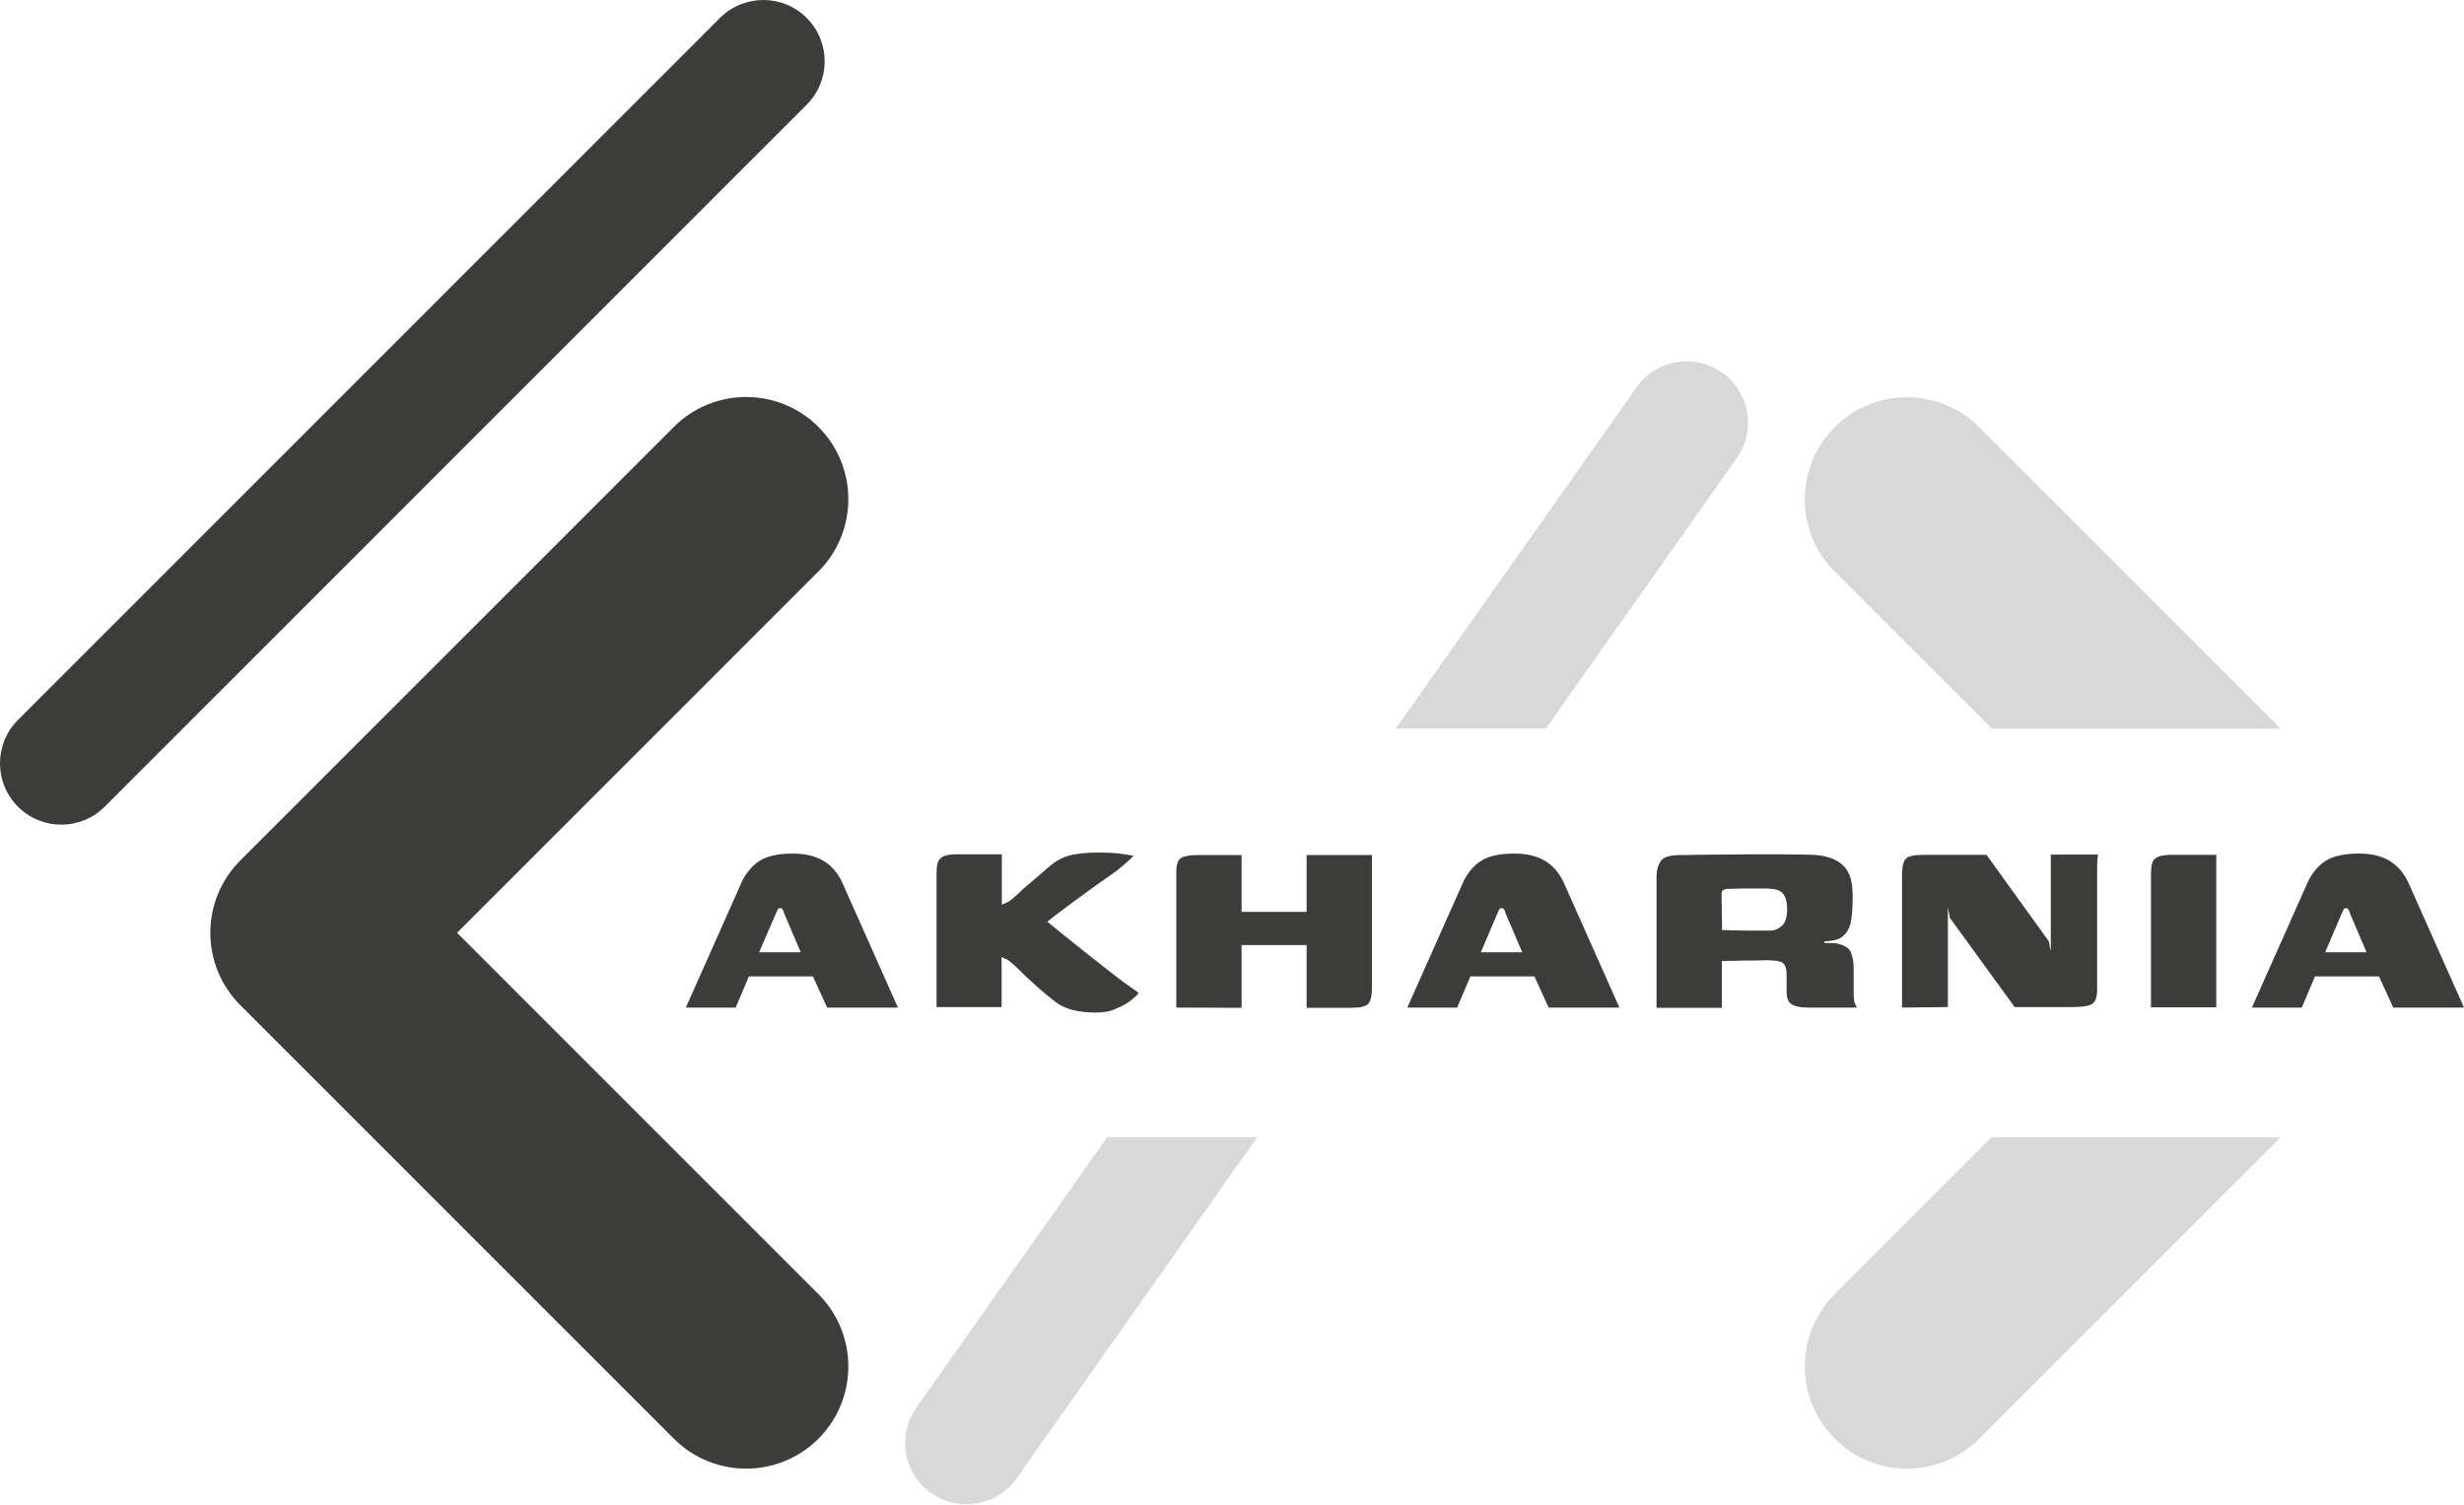
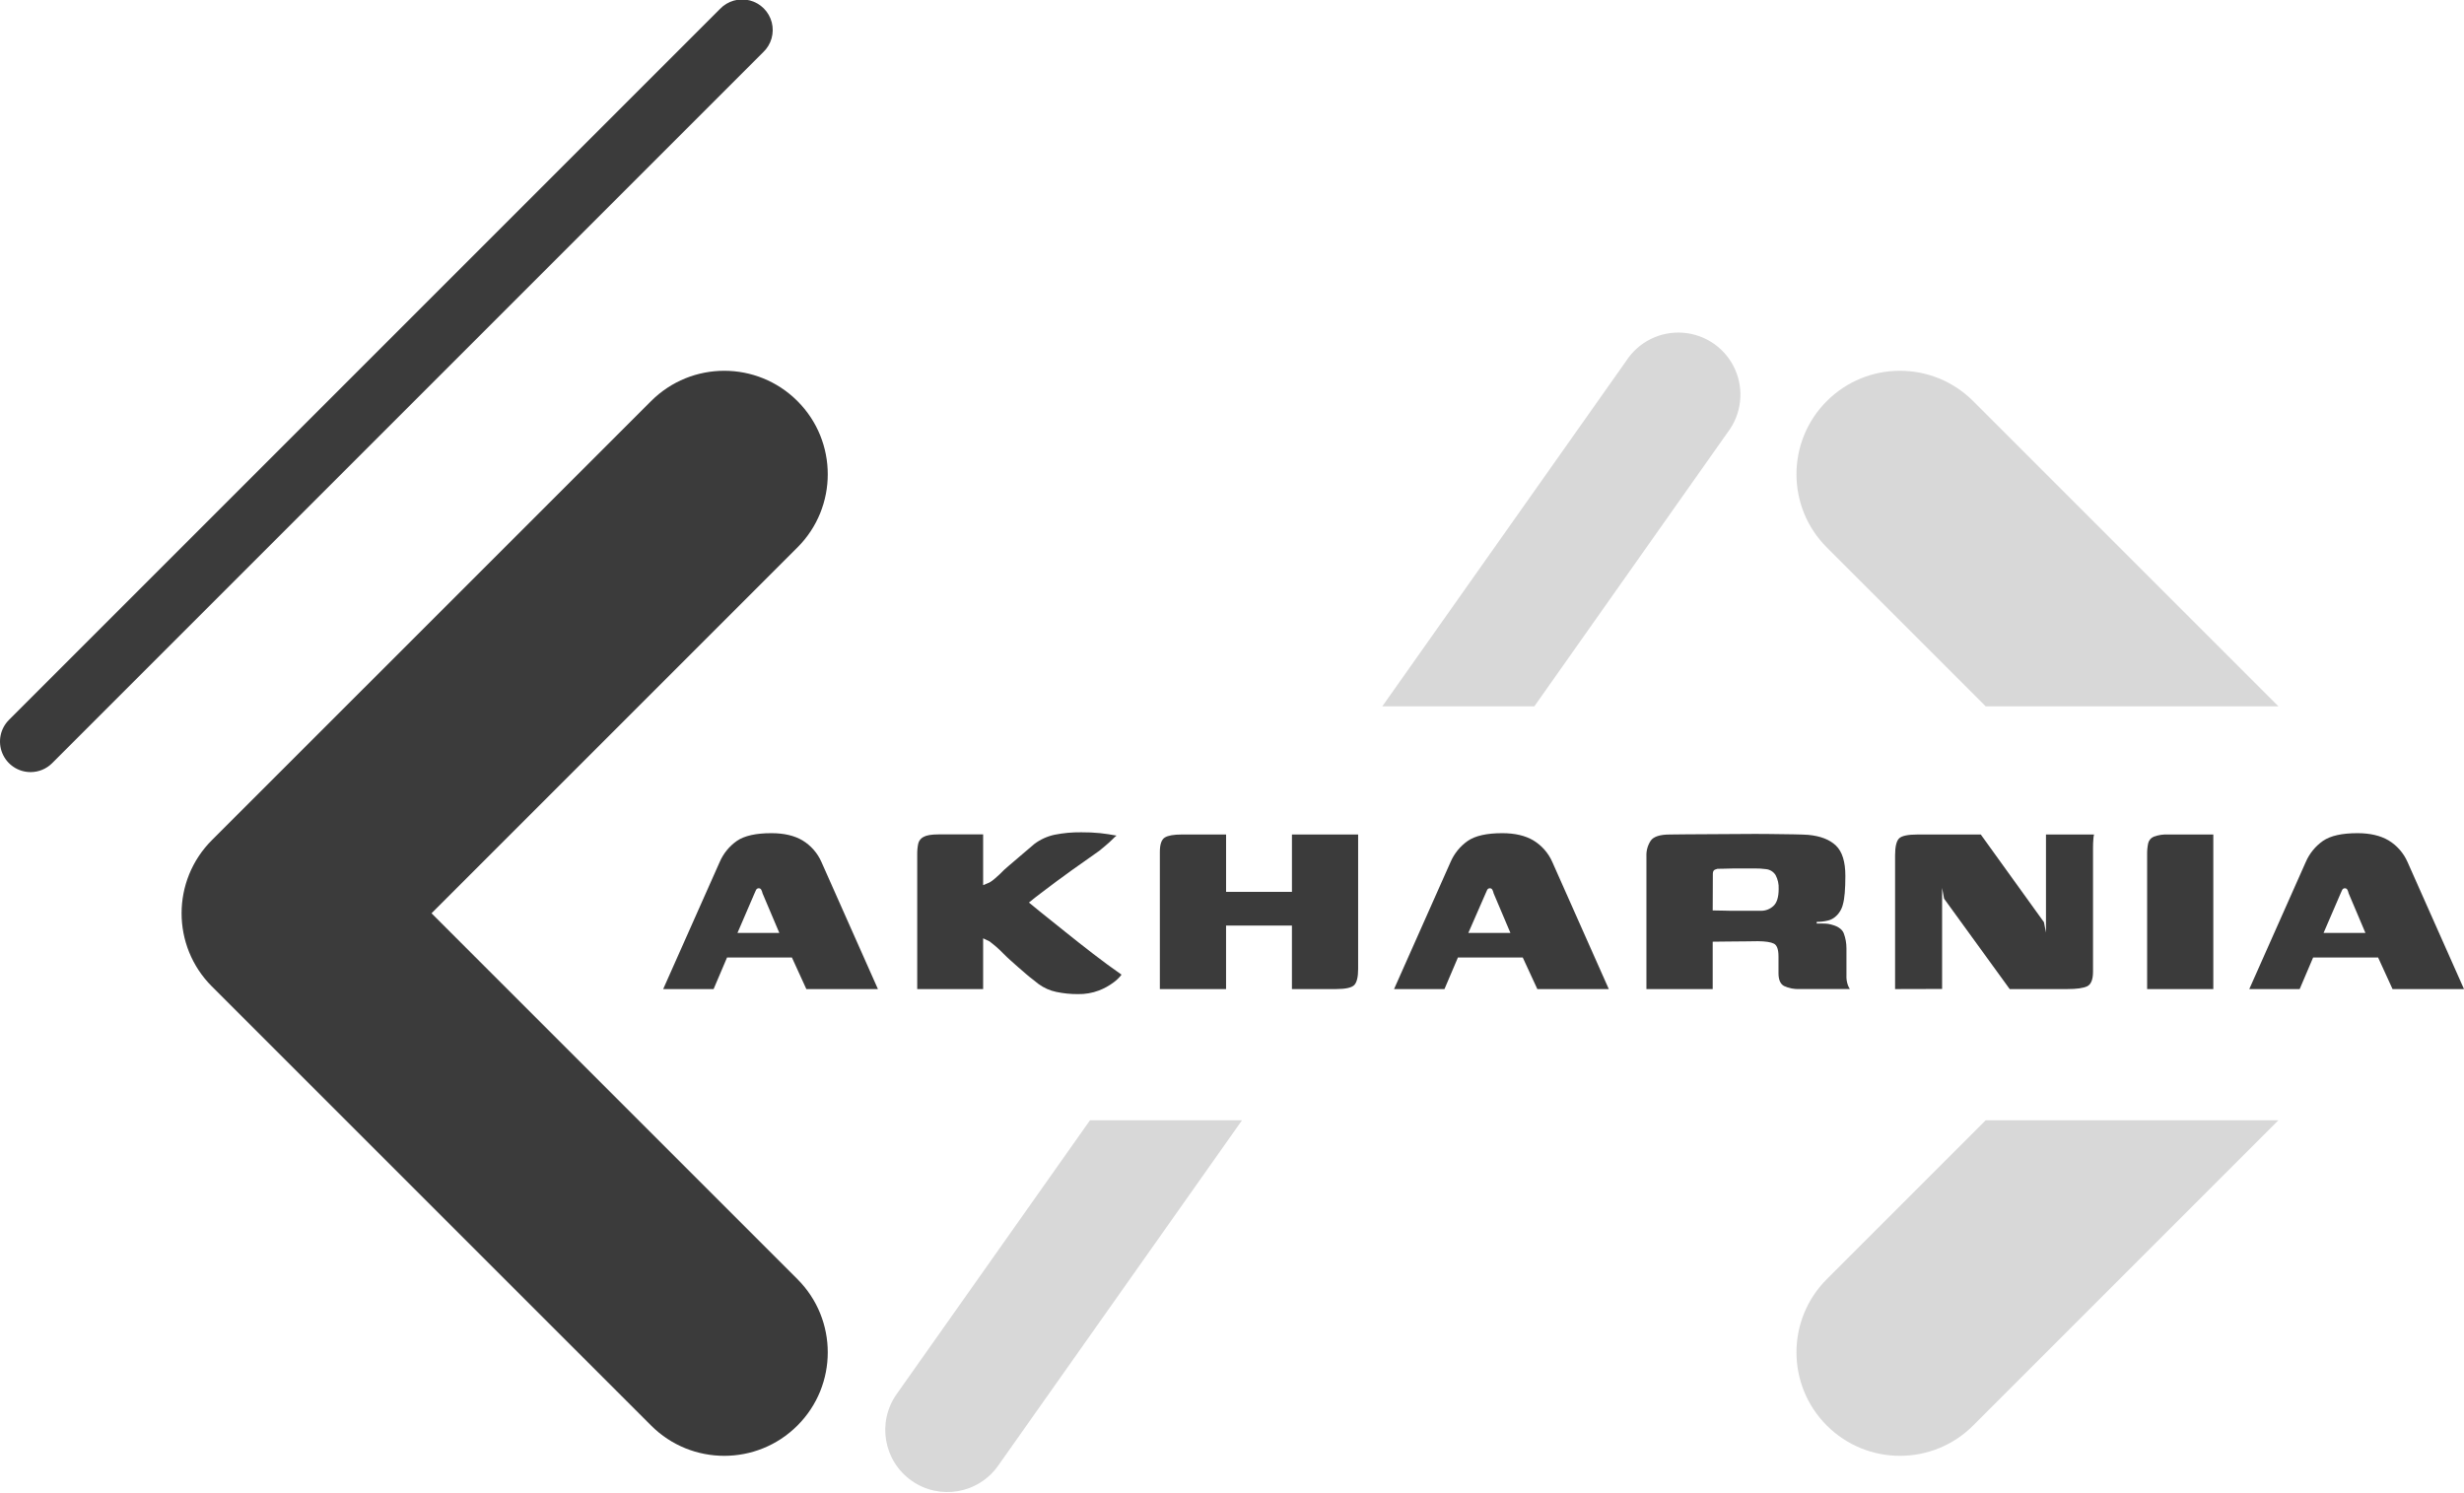
- <svg xmlns="http://www.w3.org/2000/svg" version="1.1" id="Layer_1" x="0px" y="0px" viewBox="0 0 988.7 603.6" style="enable-background:new 0 0 988.7 603.6;" xml:space="preserve">
-   <style type="text/css">
- 	.st0{fill:#3C3C3B;}
- 	.st1{fill:#D8D8D8;}
- 	.st2{fill:none;}
- </style>
-   <g>
-     <path class="st0" d="M24.6,330.9c-6.3,0-12.6-2.4-17.4-7.2c-9.6-9.6-9.6-25.2,0-34.8L288.9,7.2c9.6-9.6,25.2-9.6,34.8,0   c9.6,9.6,9.6,25.2,0,34.8L42,323.7C37.2,328.5,30.9,330.9,24.6,330.9z" />
-     <path class="st0" d="M183.4,374.3l145-145c16-16,16-42,0-58s-42-16-58,0l-174,174c-7.7,7.7-12,18.1-12,29s4.3,21.3,12,29l174,174   c8,8,18.5,12,29,12s21-4,29-12c16-16,16-42,0-58L183.4,374.3z" />
-     <path class="st1" d="M794.2,171.4c-16-16-42-16-58,0s-16,42,0,58l63,63h116L794.2,171.4z" />
-     <path class="st1" d="M736.2,519.3c-16,16-16,42,0,58c8,8,18.5,12,29,12s21-4,29-12l120.9-120.9h-116L736.2,519.3z" />
-     <path class="st1" d="M367.7,564.8c-7.8,11.1-5.2,26.5,5.9,34.3c4.3,3,9.3,4.5,14.2,4.5c7.7,0,15.3-3.6,20.1-10.4l96.6-136.9h-60.2   L367.7,564.8z" />
-     <path class="st1" d="M696.9,183.8c7.8-11.1,5.2-26.5-5.9-34.3s-26.5-5.2-34.3,5.9l-96.6,136.9h60.2L696.9,183.8z" />
-     <polygon class="st2" points="988.6,292.3 915.1,292.3 799.1,292.3 620.3,292.3 560.1,292.3 275.2,292.3 275.2,456.3 444.3,456.3    504.5,456.3 799.1,456.3 915.1,456.3 988.6,456.3  " />
-     <g>
-       <path class="st0" d="M275.2,404.3l22.4-50.3c1.6-3.5,3.9-6.3,6.9-8.4c3-2,7.5-3.1,13.6-3.1c5,0,9.1,1,12.3,2.9    c3.2,1.9,5.7,4.8,7.5,8.6l22.4,50.3h-28.4l-5.7-12.5h-25.7l-5.3,12.5H275.2L275.2,404.3z M304.6,382.1h16.7l-6.7-15.7    c-0.1-0.4-0.2-0.9-0.5-1.3c-0.2-0.4-0.6-0.7-1-0.7c-0.5,0-0.9,0.2-1.1,0.7c-0.2,0.4-0.4,0.9-0.6,1.3L304.6,382.1z" />
-       <path class="st0" d="M439.5,406.3c-3,0-5.9-0.3-8.5-0.9c-2.7-0.6-5-1.6-7.1-3.1c-0.6-0.5-1.4-1.1-2.3-1.8s-1.8-1.4-2.8-2.3    c-1-0.8-2-1.7-3-2.6c-1-0.9-2-1.8-3-2.7s-1.9-1.8-2.8-2.7c-1.1-1.1-2-1.9-2.8-2.7c-0.8-0.7-1.7-1.5-2.8-2.3l-2.5-1.2v20.1h-26.1    v-53.4c0-1.7,0.1-3.1,0.4-4.3s1-2,2.1-2.7c1.2-0.6,3.1-0.9,5.9-0.9c2.9,0,5.9,0,8.9,0s5.9,0,8.9,0c0,1.3,0,2.9,0,4.7s0,3.6,0,5.5    s0,3.7,0,5.5s0,3.3,0,4.5l2.5-1.1c0.6-0.4,1.2-0.8,1.8-1.3c0.6-0.5,1.3-1.1,2.2-1.9c0.8-0.9,2.1-2.1,3.8-3.5s3.5-3,5.5-4.7    c1.9-1.6,3.4-3,4.6-3.9c2.4-1.8,5-3,7.9-3.6s6.4-0.9,10.6-0.9c3,0,5.5,0.1,7.5,0.3s4.1,0.6,6.5,1c-0.2,0.1-0.7,0.6-1.5,1.4    c-0.8,0.8-1.8,1.7-2.9,2.6c-1.1,0.9-1.9,1.6-2.4,2c-3.5,2.4-7.1,5-11,7.8s-7.7,5.6-11.4,8.4c-3.7,2.8-7.1,5.5-10,8.2l0.1-7.6    c2.7,2.2,5.6,4.6,8.8,7.2c3.2,2.6,6.6,5.3,10.1,8.1s7.2,5.7,10.9,8.6c3.7,2.9,7.5,5.7,11.3,8.3c-0.5,0.8-1.6,1.8-3.1,3    s-3.5,2.3-5.9,3.3C445.5,405.9,442.7,406.3,439.5,406.3z" />
-       <path class="st0" d="M472,404.3V350c0-3,0.6-4.9,1.9-5.7s3.5-1.2,6.7-1.2h17.6v22.8h26.1v-22.8h26.2v53.3c0,3.2-0.5,5.3-1.5,6.4    c-1,1.1-3.4,1.6-7.3,1.6h-17.4v-25.2h-26.1v25.2L472,404.3L472,404.3z" />
-       <path class="st0" d="M564.7,404.3l22.4-50.3c1.6-3.5,3.9-6.3,6.9-8.4c3-2,7.5-3.1,13.6-3.1c5,0,9.1,1,12.3,2.9s5.7,4.8,7.5,8.6    l22.4,50.3h-28.4l-5.7-12.5H590l-5.3,12.5H564.7L564.7,404.3z M594.2,382.1h16.6l-6.7-15.7c-0.1-0.4-0.2-0.9-0.5-1.3    c-0.2-0.4-0.6-0.7-1-0.7c-0.5,0-0.9,0.2-1.1,0.7c-0.2,0.4-0.4,0.9-0.6,1.3L594.2,382.1z" />
-       <path class="st0" d="M704.5,385.4c-2.9,0-5.4,0-7.5,0.1c-2.1,0-4.1,0.1-6.1,0.1v18.8h-26.2v-52.6c0-2.6,0.6-4.7,1.7-6.3    s3.7-2.4,7.6-2.4c1.3,0,3.4,0,6.3-0.1c2.9,0,6.2-0.1,9.9-0.1s7.6,0,11.7-0.1c4,0,7.9,0,11.5,0s6.8,0.1,9.5,0.1s4.6,0.1,5.8,0.2    c4.9,0.4,8.6,1.9,11,4.3c2.5,2.4,3.7,6.4,3.7,12c0,5.3-0.3,9.1-0.9,11.3s-1.7,3.9-3.2,5.1c-0.7,0.6-1.7,1.1-3,1.4    c-1.3,0.3-2.7,0.5-4.2,0.5v0.7c0.7,0,1.5,0,2.3,0s1.6,0,2.2,0.1c3.4,0.6,5.4,1.9,6.1,3.7c0.7,1.9,1.1,3.9,1.1,6v10.6    c0,1.9,0.2,3.2,0.6,4.1c0.4,0.8,0.6,1.3,0.7,1.4h-19.8c-2.7,0-4.7-0.4-6.2-1.2s-2.2-2.5-2.2-5.1v-6.7c0-2.7-0.6-4.4-1.8-5.1    c-1.2-0.6-3.3-0.9-6.3-0.9L704.5,385.4L704.5,385.4z M691,373.2c0.8,0,2.1,0,3.9,0.1c1.8,0,3.7,0.1,5.8,0.1s4,0,5.8,0s3,0,3.7,0    c1.8,0,3.4-0.6,4.8-1.9c1.4-1.2,2.1-3.5,2.1-6.8c0-2.3-0.4-4.1-1.2-5.5c-0.8-1.3-2.1-2.1-3.9-2.4c-1.2-0.2-2.6-0.3-4.5-0.3    c-1.8,0-3.7,0-5.7,0c-1.9,0-3.8,0-5.4,0.1c-1.6,0-2.9,0.1-3.7,0.1c-0.1,0-0.4,0.1-1,0.3s-0.9,0.8-0.9,1.7L691,373.2L691,373.2z" />
-       <path class="st0" d="M763.2,404.3v-53c0-3.4,0.5-5.6,1.5-6.7s3.5-1.6,7.4-1.6h25l25,34.7l0.8,4.1v-38.9h19    c-0.1,0.2-0.2,0.8-0.3,1.9s-0.1,2.2-0.1,3.5s0,2.4,0,3.4v45.5c0,3.1-0.8,5-2.3,5.8s-4.2,1.1-8,1.1h-22.8l-26-35.8l-0.8-4.3v40.1    L763.2,404.3L763.2,404.3z" />
-       <path class="st0" d="M863.1,404.3c0-8.9,0-17.8,0-26.7s0-17.8,0-26.7c0-1.7,0.1-3.1,0.4-4.3c0.3-1.2,1-2.1,2.2-2.7    c1.2-0.6,3.2-0.9,5.9-0.9h17.7v61.2h-26.2V404.3z" />
-       <path class="st0" d="M903.6,404.3L926,354c1.6-3.5,3.9-6.3,6.9-8.4c3-2,7.5-3.1,13.6-3.1c5,0,9.1,1,12.3,2.9s5.7,4.8,7.5,8.6    l22.4,50.3h-28.4l-5.7-12.5h-25.7l-5.3,12.5H903.6L903.6,404.3z M933,382.1h16.6l-6.7-15.7c-0.1-0.4-0.2-0.9-0.5-1.3    c-0.2-0.4-0.6-0.7-1-0.7c-0.5,0-0.9,0.2-1.1,0.7c-0.2,0.4-0.4,0.9-0.6,1.3L933,382.1z" />
-     </g>
-   </g>
+ <svg xmlns="http://www.w3.org/2000/svg" id="Layer_1" data-name="Layer 1" viewBox="0 0 1000 605.61">
+   <defs>
+     <style>.cls-1{fill:#3b3b3b;}.cls-2{fill:#d8d8d8;}.cls-3{fill:none;}</style>
+   </defs>
+   <path class="cls-1" d="M12.41,313.39a12.41,12.41,0,0,1-8.78-21.18L292.21,3.63a12.41,12.41,0,1,1,17.54,17.55L21.18,309.75A12.38,12.38,0,0,1,12.41,313.39Z" />
+   <path class="cls-1" d="M175.13,370.7,323.64,222.2a42,42,0,0,0-59.4-59.4L86,341a42,42,0,0,0,0,59.4L264.24,578.61a42,42,0,1,0,59.4-59.4Z" />
+   <path class="cls-2" d="M800.79,162.8a42,42,0,1,0-59.4,59.4l64.49,64.5h118.8Z" />
+   <path class="cls-2" d="M741.39,519.21a42,42,0,0,0,59.4,59.4l123.89-123.9H805.88Z" />
+   <path class="cls-2" d="M363.89,565.87a25.2,25.2,0,1,0,41.18,29.07l99-140.23h-61.7Z" />
+   <path class="cls-2" d="M701.13,175.53A25.2,25.2,0,1,0,660,146.47L561,286.7h61.7Z" />
+   <polygon class="cls-3" points="1000 286.7 924.68 286.7 805.88 286.7 622.66 286.7 560.96 286.7 269.15 286.7 269.15 454.71 442.36 454.71 504.06 454.71 805.88 454.71 924.68 454.71 1000 454.71 1000 286.7" />
+   <path class="cls-1" d="M269.15,401.46l22.92-51.55a20.19,20.19,0,0,1,7-8.6q4.56-3.13,14-3.13,7.64,0,12.61,2.93a19.34,19.34,0,0,1,7.71,8.8l22.91,51.55H327.25l-5.86-12.82H295.07l-5.46,12.82Zm30.14-22.78h17l-6.82-16.09a5.27,5.27,0,0,0-.48-1.36,1.08,1.08,0,0,0-1-.69,1.2,1.2,0,0,0-1.16.69c-.23.45-.43.91-.61,1.36Z" />
+   <path class="cls-1" d="M437.44,403.5a41.11,41.11,0,0,1-8.72-.88,18.7,18.7,0,0,1-7.23-3.21c-.64-.54-1.41-1.16-2.32-1.84s-1.87-1.45-2.86-2.32-2-1.75-3.07-2.66-2.07-1.82-3.07-2.73-2-1.81-2.87-2.72c-1.09-1.09-2-2-2.86-2.73s-1.77-1.5-2.86-2.32L399,380.86v20.6H372.25V346.77a19.86,19.86,0,0,1,.41-4.36,4.09,4.09,0,0,1,2.19-2.73q1.77-1,6-1H399v20.6l2.59-1.09a13.11,13.11,0,0,0,1.84-1.3q.88-.75,2.25-2a42.5,42.5,0,0,1,3.88-3.61c1.78-1.5,3.64-3.09,5.6-4.78s3.52-3,4.7-4a20.92,20.92,0,0,1,8.12-3.68,52,52,0,0,1,10.84-1,70.71,70.71,0,0,1,7.7.35c2.05.22,4.25.56,6.62,1a11.13,11.13,0,0,0-1.57,1.43c-.87.87-1.84,1.75-2.93,2.66l-2.46,2.05q-5.31,3.68-11.32,8T423.12,362q-5.72,4.29-10.22,8.38l.13-7.77q4.1,3.41,9,7.36t10.37,8.32q5.44,4.37,11.18,8.8t11.59,8.52a15.34,15.34,0,0,1-3.13,3.07,24.6,24.6,0,0,1-6,3.34A22.71,22.71,0,0,1,437.44,403.5Z" />
+   <path class="cls-1" d="M470.72,401.46V345.81q0-4.63,2-5.86c1.31-.82,3.61-1.23,6.88-1.23h18V362h26.73V338.72h26.86v54.55q0,4.92-1.57,6.55t-7.43,1.64H524.32V375.68H497.59v25.78Z" />
+   <path class="cls-1" d="M565.77,401.46l22.92-51.55a20.19,20.19,0,0,1,7-8.6q4.56-3.13,14-3.13,7.63,0,12.61,2.93a19.34,19.34,0,0,1,7.71,8.8l22.91,51.55h-29L618,388.64H591.69l-5.46,12.82Zm30.14-22.78H613l-6.82-16.09a5.64,5.64,0,0,0-.47-1.36,1.1,1.1,0,0,0-1-.69,1.2,1.2,0,0,0-1.16.69c-.23.45-.43.91-.61,1.36Z" />
+   <path class="cls-1" d="M709,382.09q-4.5,0-7.7.07t-6.21.07v19.23H668.19V347.59a10.62,10.62,0,0,1,1.78-6.41q1.77-2.46,7.77-2.46,2,0,6.48-.07t10.16-.06q5.73,0,11.93-.07t11.8,0l9.75.13q4.15.08,5.93.21,7.5.69,11.32,4.36t3.82,12.28q0,8.17-1,11.59a9.43,9.43,0,0,1-3.27,5.18,7,7,0,0,1-3.07,1.43,18.18,18.18,0,0,1-4.29.48v.68h2.38A16.1,16.1,0,0,1,742,375q5.19,1,6.28,3.82a17.23,17.23,0,0,1,1.09,6.13v10.91A10.35,10.35,0,0,0,750,400a9.78,9.78,0,0,0,.75,1.44H730.38a13.38,13.38,0,0,1-6.34-1.23c-1.5-.82-2.25-2.54-2.25-5.18v-6.82q0-4.23-1.84-5.18t-6.48-1Zm-13.91-12.55c.82,0,2.14,0,4,.07s3.79.07,5.93.07h9.75a7.24,7.24,0,0,0,4.91-1.91q2.17-1.9,2.18-6.95a10.8,10.8,0,0,0-1.23-5.59,5.2,5.2,0,0,0-3.95-2.46,31.45,31.45,0,0,0-4.57-.27h-5.8c-2,0-3.84,0-5.52.07s-2.93.06-3.75.06a6.53,6.53,0,0,0-1,.34c-.6.23-.89.8-.89,1.71Z" />
+   <path class="cls-1" d="M769.11,401.46V347.18c0-3.46.53-5.73,1.57-6.82s3.57-1.64,7.57-1.64h25.64l25.64,35.6.82,4.23V338.72h19.5a8.69,8.69,0,0,0-.27,1.91c-.1,1.09-.14,2.3-.14,3.62v50.12q0,4.77-2.32,5.93c-1.55.77-4.27,1.16-8.18,1.16H815.62L789,364.77l-.81-4.36v41Z" />
+   <path class="cls-1" d="M871.4,401.46V346.77a20.18,20.18,0,0,1,.41-4.43,3.85,3.85,0,0,1,2.25-2.73,15,15,0,0,1,6.06-.89h18.14v62.74Z" />
+   <path class="cls-1" d="M912.86,401.46l22.91-51.55a20.19,20.19,0,0,1,7-8.6c3.05-2.09,7.7-3.13,14-3.13q7.63,0,12.61,2.93a19.34,19.34,0,0,1,7.71,8.8L1000,401.46H971l-5.86-12.82H938.77l-5.46,12.82ZM943,378.68h17l-6.82-16.09a5.64,5.64,0,0,0-.47-1.36,1.1,1.1,0,0,0-1-.69,1.2,1.2,0,0,0-1.16.69c-.22.45-.43.91-.61,1.36Z" />
</svg>
